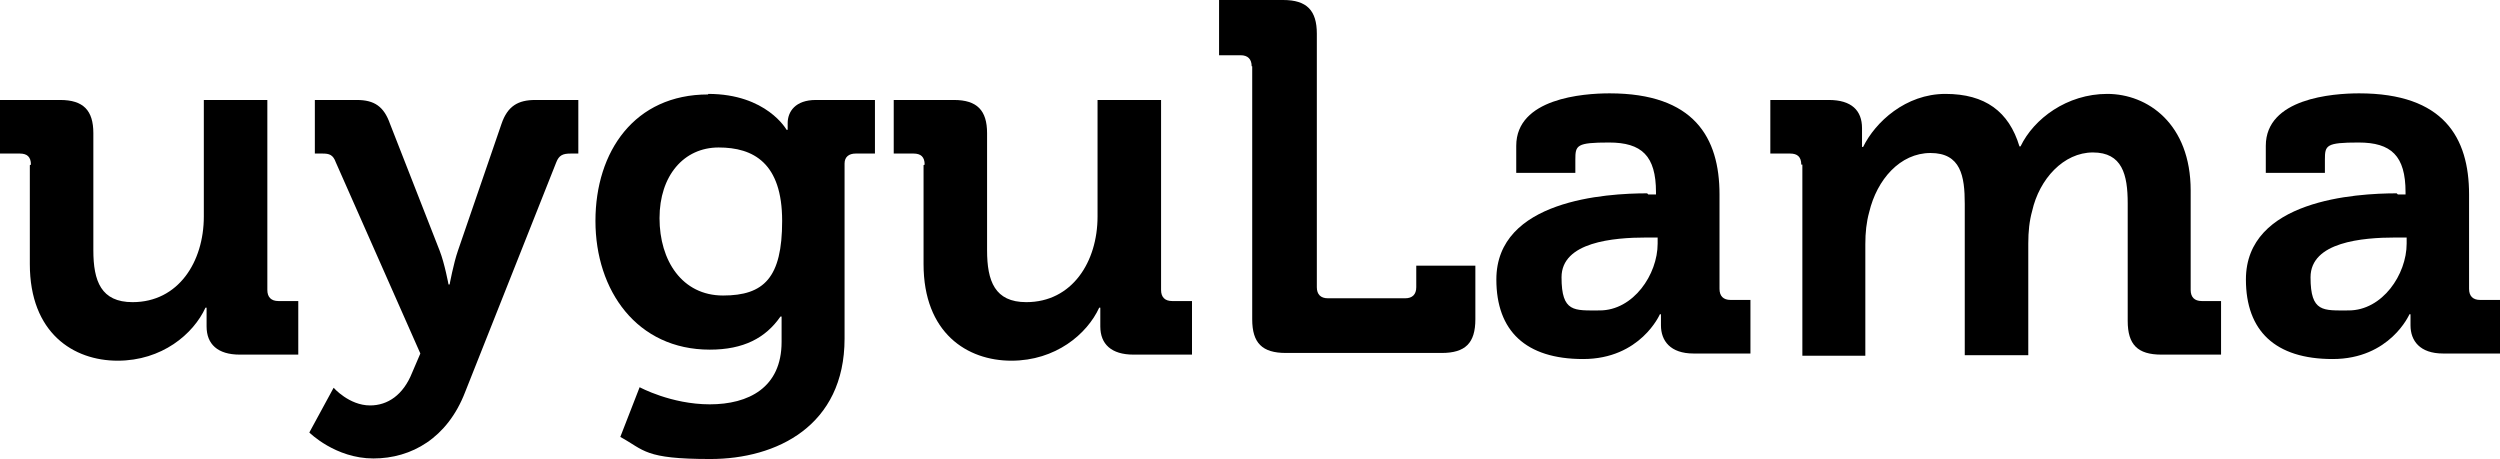
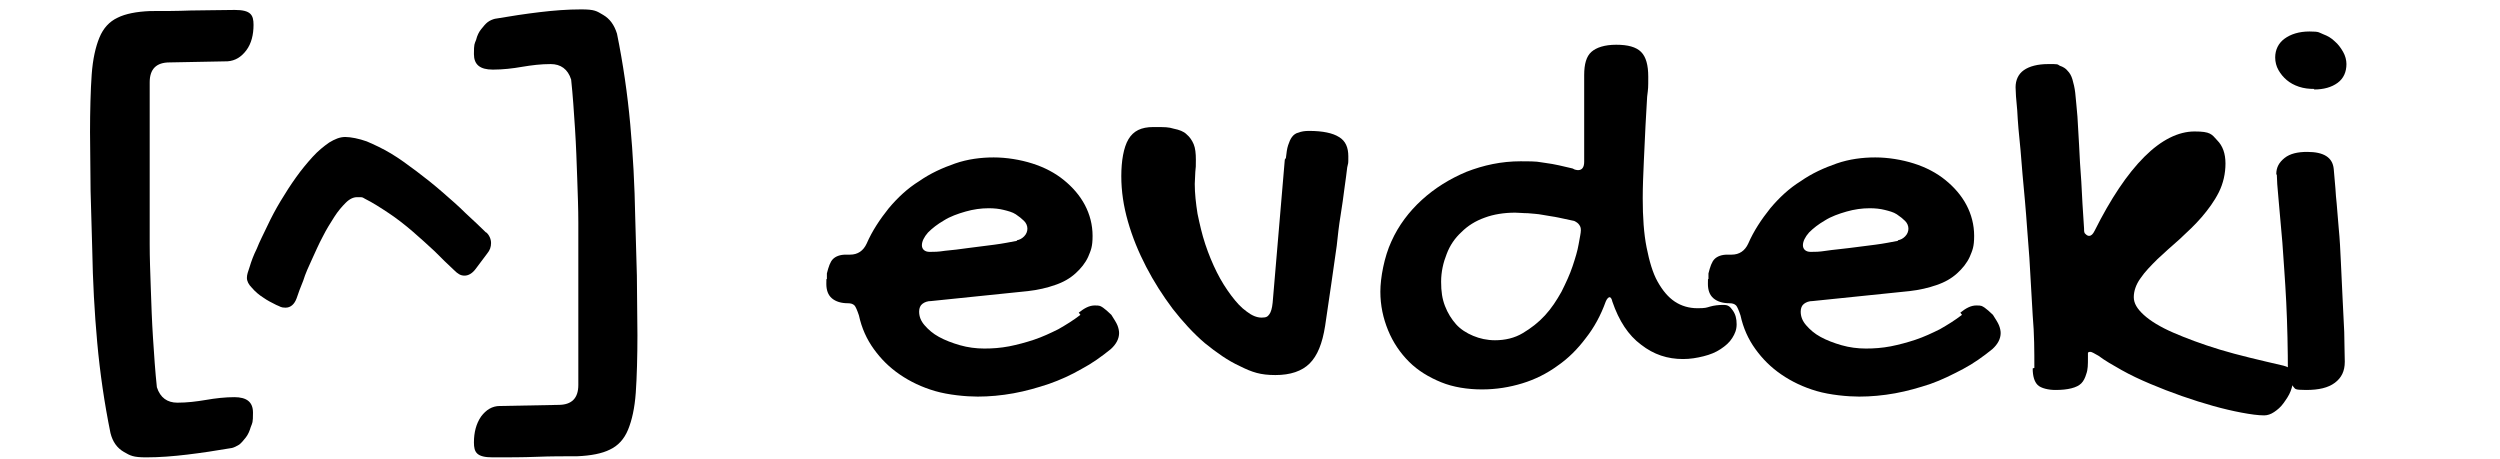
<svg xmlns="http://www.w3.org/2000/svg" id="Layer_1" version="1.1" viewBox="0 0 452.6 83">
-   <g isolation="isolate">
-     <g isolation="isolate">
-       <path d="M5.6,29.8c0-1.4-.7-2-2-2H0v-9.7h10.9c4.2,0,6,1.9,6,6v21.2c0,5.6,1.4,9.4,7.1,9.4,8.3,0,12.9-7.3,12.9-15.5v-21.1h11.5v34.4c0,1.3.7,2,2,2h3.6v9.7h-10.6c-4,0-6-1.9-6-5.1v-1.3c0-1.1,0-2.1,0-2.1h-.2c-2.2,4.8-7.9,9.6-15.9,9.6s-15.9-5-15.9-17.5v-17.9Z" />
-       <path d="M67,73.4c3.2,0,6-1.9,7.6-5.9l1.5-3.5-15.3-34.6c-.5-1.4-1.2-1.6-2.4-1.6h-1.4v-9.7h7.6c3.2,0,4.9,1.2,6,4.3l9,23c.9,2.3,1.6,6.1,1.6,6.1h.2s.7-3.8,1.5-6.1l7.9-23c1.1-3.2,3-4.3,6.1-4.3h7.8v9.7h-1.4c-1.4,0-2.1.3-2.6,1.6l-16.5,41.6c-3.2,8.3-9.7,12-16.6,12s-11.6-4.7-11.6-4.7l4.4-8.1s2.8,3.2,6.6,3.2Z" />
-       <path d="M128.2,17c10.6,0,14.2,6.5,14.2,6.5h.2v-1.2c0-2.1,1.4-4.2,5.1-4.2h10.7v9.7h-3.5c-1.2,0-2,.6-2,1.8v31.7c0,15.8-12.3,21.8-24.3,21.8s-11.9-1.6-16.3-4l3.5-9s5.7,3.1,12.7,3.1,13-3,13-11.3v-2.2c0-1.1,0-2.4,0-2.4h-.2c-2.7,3.9-6.7,6-12.8,6-13.2,0-20.7-10.7-20.7-23.3s7.1-22.9,20.4-22.9ZM141.6,40c0-10.5-5.2-13.3-11.5-13.3s-10.7,5.1-10.7,12.8,4.1,14,11.5,14,10.7-3.2,10.7-13.5Z" />
-       <path d="M167.4,29.8c0-1.4-.7-2-2-2h-3.6v-9.7h10.9c4.2,0,6,1.9,6,6v21.2c0,5.6,1.4,9.4,7.1,9.4,8.3,0,12.9-7.3,12.9-15.5v-21.1h11.5v34.4c0,1.3.7,2,2,2h3.6v9.7h-10.6c-4,0-6-1.9-6-5.1v-1.3c0-1.1,0-2.1,0-2.1h-.2c-2.2,4.8-7.9,9.6-15.9,9.6s-15.9-5-15.9-17.5v-17.9Z" />
-       <path d="M226.6,12c0-1.3-.7-2-2-2h-3.9V0h11.6c4.3,0,6.1,1.9,6.1,6.1v45.9c0,1.3.7,2,2,2h14c1.3,0,2-.7,2-2v-3.9h10.7v9.7c0,4.3-1.8,6.1-6.1,6.1h-28.2c-4.3,0-6.1-1.8-6.1-6.1V12Z" />
-       <path d="M298.4,35.2h1.4v-.4c0-6.6-2.6-9-8.5-9s-6.1.5-6.1,3.1v2.4h-10.7v-4.9c0-8.6,12.1-9.5,16.9-9.5,15.3,0,19.9,8,19.9,18.3v17.1c0,1.3.7,2,2,2h3.6v9.7h-10.3c-4.2,0-5.9-2.3-5.9-5.1s0-2,0-2h-.2s-3.5,8.1-13.9,8.1-15.7-5.1-15.7-14.4c0-14.4,19.9-15.6,27.3-15.6ZM289.6,56.2c6.1,0,10.5-6.5,10.5-12.1v-1.1h-2c-6,0-15.4.8-15.4,7.2s2.3,6,6.9,6Z" />
-       <path d="M326.1,29.8c0-1.4-.7-2-2-2h-3.6v-9.7h10.6c4.1,0,6,1.9,6,5.1v1.4c0,1,0,2,0,2h.2c2.2-4.5,7.7-9.6,14.9-9.6s11.5,3.2,13.4,9.5h.2c2.4-5,8.4-9.5,15.7-9.5s15.1,5.4,15.1,17.5v18c0,1.3.7,2,2,2h3.5v9.7h-10.8c-4.3,0-6.1-1.8-6.1-6.1v-21.3c0-5.2-1-9.2-6.3-9.2s-9.7,4.8-11,10.6c-.5,1.8-.7,3.7-.7,5.9v20.2h-11.5v-27.4c0-5-.7-9.2-6.2-9.2s-9.7,4.8-11.1,10.7c-.5,1.8-.7,3.7-.7,5.8v20.2h-11.4V29.8Z" />
-       <path d="M434.1,35.2h1.4v-.4c0-6.6-2.6-9-8.5-9s-6.1.5-6.1,3.1v2.4h-10.7v-4.9c0-8.6,12.1-9.5,16.9-9.5,15.3,0,19.9,8,19.9,18.3v17.1c0,1.3.7,2,2,2h3.6v9.7h-10.3c-4.2,0-5.9-2.3-5.9-5.1s0-2,0-2h-.2s-3.5,8.1-13.9,8.1-15.7-5.1-15.7-14.4c0-14.4,19.9-15.6,27.3-15.6ZM425.2,56.2c6.1,0,10.5-6.5,10.5-12.1v-1.1h-2c-6,0-15.4.8-15.4,7.2s2.3,6,6.9,6Z" />
-     </g>
-   </g>
+   <path d="M42.4,71.9c2.3,0,3.4.9,3.4,2.8s-.1,1.8-.4,2.6c-.2.7-.5,1.4-.9,1.9-.4.5-.8,1-1.2,1.3-.5.3-.9.5-1.3.6-2.9.5-5.6.9-8.1,1.2s-5,.5-7.4.5-2.9-.3-4.1-1c-1.2-.7-2-1.8-2.4-3.4-1.1-5.4-1.9-10.9-2.4-16.4-.5-5.5-.8-11.1-.9-16.8-.1-3.6-.2-7.1-.3-10.6,0-3.5-.1-7.1-.1-10.7s.1-7.7.3-10.4c.2-2.8.7-5,1.4-6.7.7-1.7,1.8-2.9,3.3-3.6,1.4-.7,3.4-1.1,5.9-1.2,2.4,0,4.8,0,7.3-.1,2.5,0,5.1-.1,8-.1s3.4.9,3.4,2.7-.4,3.4-1.3,4.6c-.9,1.2-2,1.9-3.4,2l-10.5.2c-2.4,0-3.6,1.2-3.6,3.6s0,2.7,0,4c0,1.4,0,3,0,4.7s0,3.8,0,6.2c0,2.3,0,5.1,0,8.3s0,3.6,0,6.1c0,2.5.1,5.1.2,8,.1,2.9.2,5.9.4,9,.2,3.1.4,6.1.7,8.9.6,1.9,1.9,2.8,3.7,2.8s3.4-.2,5.2-.5c1.7-.3,3.5-.5,5.2-.5Z" />
+   <path d="M88,42c.6.6.9,1.3.9,2s-.2,1.3-.7,1.9l-2.1,2.8c-.6.8-1.3,1.2-2,1.2s-1.2-.3-1.9-1c-1.1-1-2.3-2.2-3.5-3.4-1.3-1.2-2.6-2.4-4-3.6-1.4-1.2-2.8-2.3-4.3-3.3s-2.9-1.9-4.3-2.6c-.3-.2-.5-.3-.8-.3s-.5,0-.7,0c-.6,0-1.3.3-2,1-.7.7-1.4,1.5-2.1,2.6s-1.4,2.2-2.1,3.6c-.7,1.3-1.3,2.7-1.9,4-.6,1.3-1.2,2.6-1.6,3.9-.5,1.2-.9,2.3-1.2,3.2-.4,1.1-1.1,1.7-2,1.7s-.9-.2-1.7-.5c-.8-.4-1.6-.8-2.3-1.3-.8-.5-1.5-1.1-2.1-1.8-.6-.6-.9-1.2-.9-1.8s.2-1.1.5-2c.3-1,.7-2.1,1.3-3.3.5-1.3,1.2-2.6,1.9-4.1.7-1.5,1.5-3,2.4-4.5.9-1.5,1.8-2.9,2.8-4.3,1-1.4,2-2.6,3-3.7,1-1.1,2-1.9,3-2.6,1-.6,1.9-1,2.9-1s2.5.3,3.9.8c1.4.6,2.9,1.3,4.4,2.2,1.5.9,3,2,4.6,3.2,1.6,1.2,3.1,2.4,4.6,3.7,1.5,1.3,3,2.6,4.3,3.9,1.4,1.3,2.7,2.5,3.8,3.6Z" />
+   <path d="M89.2,12.6c-2.3,0-3.4-.9-3.4-2.8s.1-1.8.4-2.6c.2-.8.5-1.4.9-1.9.4-.5.8-1,1.2-1.3.4-.3.9-.5,1.3-.6,2.9-.5,5.6-.9,8.1-1.2,2.5-.3,5-.5,7.5-.5s2.8.3,4,1c1.2.7,2,1.8,2.5,3.4,1.1,5.4,1.9,10.9,2.4,16.4.5,5.5.8,11.1.9,16.8.1,3.5.2,7.1.3,10.6,0,3.5.1,7.1.1,10.8s-.1,7.6-.3,10.4-.7,5-1.4,6.7c-.7,1.7-1.8,2.9-3.3,3.6-1.4.7-3.4,1.1-5.9,1.2-2.4,0-4.8,0-7.3.1s-5.1.1-8,.1-3.4-.9-3.4-2.7.4-3.4,1.3-4.7c.9-1.2,2-1.9,3.4-1.9l10.6-.2c2.4,0,3.6-1.2,3.6-3.6s0-2.7,0-4.1c0-1.4,0-3,0-4.7s0-3.8,0-6.2c0-2.3,0-5.1,0-8.3s0-3.6,0-6.1c0-2.5-.1-5.1-.2-8-.1-2.9-.2-5.9-.4-9-.2-3.1-.4-6.1-.7-8.9-.6-1.9-1.9-2.8-3.7-2.8s-3.4.2-5.2.5c-1.7.3-3.5.5-5.2.5Z" />
+   <path d="M195.3,56.6c1-.8,1.9-1.3,2.9-1.3s1,.1,1.5.4c.4.3.9.7,1.5,1.3.5.8.9,1.4,1.1,1.9.2.5.3,1,.3,1.4,0,1-.5,2-1.5,2.9-1.6,1.3-3.4,2.6-5.3,3.6-1.9,1.1-3.9,2-5.9,2.7-2.1.7-4.2,1.3-6.4,1.7-2.2.4-4.4.6-6.5.6s-5.3-.3-7.7-1c-2.4-.7-4.5-1.7-6.4-3s-3.4-2.8-4.7-4.6c-1.3-1.8-2.2-3.8-2.7-6.1-.3-.9-.6-1.6-.8-1.8-.3-.3-.7-.4-1.2-.4-1.2,0-2.2-.3-2.9-.9-.7-.6-1-1.5-1-2.6s0-.8.1-.9v-1c.3-1.2.6-2.1,1.1-2.6.5-.5,1.3-.8,2.3-.8h.8c1.4,0,2.4-.7,3-2,1-2.3,2.4-4.4,4-6.4,1.6-1.9,3.4-3.6,5.5-4.9,2-1.4,4.2-2.4,6.5-3.2,2.3-.8,4.7-1.1,7-1.1s4.8.4,7,1.1,4.1,1.7,5.7,3c1.6,1.3,2.9,2.8,3.8,4.5.9,1.7,1.4,3.6,1.4,5.6s-.3,2.6-.8,3.8c-.5,1.1-1.3,2.1-2.3,3-1,.9-2.2,1.6-3.7,2.1-1.4.5-3.1.9-4.9,1.1l-17.5,1.8c-.7,0-1.2.2-1.6.5-.4.3-.6.8-.6,1.4,0,.9.3,1.7,1,2.5.7.8,1.5,1.5,2.6,2.1,1.1.6,2.4,1.1,3.8,1.5,1.4.4,2.9.6,4.4.6s2.9-.1,4.5-.4c1.5-.3,3-.7,4.5-1.2,1.5-.5,3-1.2,4.4-1.9,1.4-.8,2.7-1.6,4-2.6ZM184.1,43.5c.5-.1.9-.3,1.3-.7.4-.4.6-.9.6-1.4s-.2-1-.6-1.4c-.4-.4-.9-.8-1.5-1.2-.6-.4-1.4-.6-2.2-.8-.8-.2-1.7-.3-2.7-.3-1.4,0-2.8.2-4.2.6-1.4.4-2.8.9-3.9,1.6-1.2.7-2.1,1.4-2.9,2.2-.7.8-1.1,1.6-1.1,2.3s.5,1.2,1.4,1.2,1.5,0,2.8-.2c1.3-.1,2.7-.3,4.2-.5,1.5-.2,3.1-.4,4.7-.6,1.6-.2,3-.5,4.1-.7Z" />
+   <path d="M232.8,28.6c.1-.9.2-1.7.4-2.3.2-.6.4-1.1.7-1.5.3-.4.7-.7,1.2-.8.5-.2,1.1-.3,1.9-.3,2.5,0,4.3.4,5.4,1.1,1.2.7,1.7,1.9,1.7,3.5s0,1-.2,2c-.1,1-.3,2.3-.5,3.8-.2,1.5-.4,3.1-.7,4.9-.3,1.8-.5,3.6-.7,5.5-.6,4.3-1.3,9.1-2.1,14.5-.5,3.2-1.4,5.4-2.8,6.8-1.4,1.4-3.5,2.1-6.2,2.1s-4.2-.5-6.4-1.6c-2.2-1-4.3-2.5-6.4-4.2-2.1-1.8-4-3.9-5.8-6.2-1.8-2.4-3.4-4.9-4.8-7.6-1.4-2.7-2.5-5.4-3.3-8.2-.8-2.8-1.2-5.5-1.2-8.2s.4-5.2,1.3-6.7c.9-1.5,2.3-2.2,4.5-2.2s2.7,0,3.7.3c1,.2,1.8.5,2.3,1,.6.5,1,1.1,1.3,1.8.3.7.4,1.7.4,2.8s0,1.5-.1,2.2c0,.7-.1,1.5-.1,2.2,0,1.7.2,3.5.5,5.4.4,1.9.8,3.7,1.4,5.5.6,1.8,1.3,3.5,2.1,5.1.8,1.6,1.7,3,2.6,4.2.9,1.2,1.8,2.2,2.8,2.9.9.7,1.8,1.1,2.7,1.1s1.1-.2,1.4-.6c.3-.4.5-1.1.6-2.1l2.2-25.9Z" />
+   <path d="M285.1,30.7c.1,0,.3.1.6.1.7,0,1.1-.5,1.1-1.5v-15.7c0-2,.4-3.4,1.3-4.2.9-.8,2.4-1.3,4.5-1.3s3.6.4,4.5,1.3c.9.9,1.3,2.4,1.3,4.5s0,2-.2,3.6c-.1,1.6-.2,3.3-.3,5.3-.1,2-.2,4.1-.3,6.4-.1,2.3-.2,4.5-.2,6.7,0,3.4.2,6.4.7,8.9.5,2.5,1.1,4.6,2,6.2.9,1.6,1.9,2.8,3.1,3.6,1.2.8,2.6,1.2,4.1,1.2s1.6-.1,2.3-.3c.7-.2,1.5-.3,2.4-.3s1.2.3,1.7,1,.7,1.5.7,2.5-.3,1.7-.8,2.5c-.5.8-1.2,1.4-2.1,2-.9.6-1.9,1-3.1,1.3-1.2.3-2.4.5-3.7.5-2.8,0-5.3-.8-7.6-2.6-2.3-1.7-4-4.3-5.2-7.8-.1-.5-.3-.8-.5-.8s-.5.3-.7.8c-.9,2.5-2.1,4.7-3.6,6.6-1.5,2-3.2,3.7-5.1,5-1.9,1.4-4.1,2.5-6.4,3.2-2.3.7-4.7,1.1-7.3,1.1s-5.2-.4-7.4-1.3c-2.2-.9-4.2-2.1-5.8-3.7-1.6-1.6-2.9-3.5-3.8-5.7s-1.4-4.5-1.4-7,.7-6.3,2-9.1c1.3-2.9,3.2-5.4,5.5-7.5,2.3-2.1,5-3.8,8.1-5.1,3.1-1.2,6.3-1.9,9.8-1.9s2.9.1,4.5.3c1.6.2,3.2.6,4.9,1ZM270.6,61.6c1.9,0,3.6-.4,5.1-1.3s2.8-1.9,4-3.2c1.2-1.3,2.1-2.7,3-4.3.8-1.6,1.5-3.1,2-4.6.5-1.5.9-2.8,1.1-4,.2-1.2.4-2,.4-2.5s-.1-.7-.3-1c-.2-.3-.5-.5-.9-.7-.9-.2-1.9-.4-2.8-.6s-1.9-.3-2.9-.5-1.8-.2-2.7-.3c-.9,0-1.6-.1-2.3-.1-2,0-3.9.3-5.5.9-1.7.6-3.1,1.5-4.2,2.6-1.2,1.1-2.1,2.4-2.7,4-.6,1.5-1,3.2-1,5s.2,3.1.7,4.4c.5,1.3,1.2,2.4,2,3.3s1.9,1.6,3.1,2.1,2.5.8,4,.8Z" />
+   <path d="M354.9,56.6c1-.8,1.9-1.3,2.9-1.3s1,.1,1.5.4c.4.3.9.7,1.5,1.3.5.8.9,1.4,1.1,1.9.2.5.3,1,.3,1.4,0,1-.5,2-1.5,2.9-1.6,1.3-3.4,2.6-5.3,3.6s-3.9,2-5.9,2.7c-2.1.7-4.2,1.3-6.4,1.7-2.2.4-4.4.6-6.5.6s-5.3-.3-7.7-1c-2.4-.7-4.5-1.7-6.4-3-1.9-1.3-3.4-2.8-4.7-4.6-1.3-1.8-2.2-3.8-2.7-6.1-.3-.9-.6-1.6-.8-1.8-.3-.3-.7-.4-1.2-.4-1.2,0-2.2-.3-2.9-.9s-1-1.5-1-2.6,0-.8.1-.9v-1c.3-1.2.6-2.1,1.1-2.6.5-.5,1.3-.8,2.3-.8h.8c1.4,0,2.4-.7,3-2,1-2.3,2.4-4.4,4-6.4,1.6-1.9,3.4-3.6,5.5-4.9,2-1.4,4.2-2.4,6.5-3.2,2.3-.8,4.7-1.1,7-1.1s4.8.4,7,1.1,4.1,1.7,5.7,3c1.6,1.3,2.9,2.8,3.8,4.5.9,1.7,1.4,3.6,1.4,5.6s-.3,2.6-.8,3.8c-.5,1.1-1.3,2.1-2.3,3-1,.9-2.2,1.6-3.7,2.1-1.4.5-3.1.9-4.9,1.1l-17.5,1.8c-.7,0-1.2.2-1.6.5-.4.3-.6.8-.6,1.4,0,.9.3,1.7,1,2.5.7.8,1.5,1.5,2.6,2.1,1.1.6,2.4,1.1,3.8,1.5s2.9.6,4.4.6,2.9-.1,4.5-.4c1.5-.3,3-.7,4.5-1.2,1.5-.5,3-1.2,4.4-1.9,1.4-.8,2.7-1.6,4-2.6ZM343.6,43.5c.5-.1.9-.3,1.3-.7.4-.4.6-.9.6-1.4s-.2-1-.6-1.4c-.4-.4-.9-.8-1.5-1.2-.6-.4-1.4-.6-2.2-.8-.8-.2-1.7-.3-2.7-.3-1.4,0-2.8.2-4.2.6-1.4.4-2.8.9-3.9,1.6-1.2.7-2.1,1.4-2.9,2.2-.7.8-1.1,1.6-1.1,2.3s.5,1.2,1.4,1.2,1.5,0,2.8-.2,2.7-.3,4.2-.5c1.5-.2,3.1-.4,4.7-.6s3-.5,4.1-.7Z" />
+   <path d="M368.3,66.6c0-2.9,0-6.1-.3-9.5-.2-3.4-.4-6.9-.6-10.4-.3-3.5-.5-7-.8-10.3s-.6-6.4-.8-9.2c-.3-2.8-.5-5.2-.6-7.2-.2-2-.3-3.4-.3-4.2,0-1.3.5-2.4,1.5-3.1,1-.7,2.5-1.1,4.4-1.1s1.6,0,2.1.3c.6.2,1.1.5,1.4.9.4.4.7.9.9,1.6.2.7.4,1.5.5,2.4.1,1.3.3,2.8.4,4.3.1,1.5.2,3.3.3,5.2.1,2,.2,4.2.4,6.6.1,2.5.3,5.3.5,8.5,0,.5,0,.8.3,1,.2.2.4.3.6.3.4,0,.7-.3,1-.9,2.9-5.8,5.9-10.3,9-13.4s6.2-4.6,9.1-4.6,3.1.5,4.1,1.6c1,1,1.5,2.4,1.5,4.2s-.4,3.6-1.2,5.2-1.9,3.1-3.1,4.5-2.6,2.7-4,4c-1.4,1.2-2.8,2.5-4,3.6-1.2,1.2-2.3,2.3-3.1,3.5-.8,1.1-1.2,2.3-1.2,3.4s.6,2.1,1.8,3.2c1.2,1.1,3,2.2,5.3,3.2s5.2,2.1,8.5,3.1,7.2,1.9,11.5,2.9c.7.2,1.2.4,1.4.8.3.4.4.9.4,1.5s-.2,1.5-.5,2.3c-.3.8-.8,1.5-1.3,2.2-.5.7-1.1,1.2-1.7,1.6-.6.4-1.2.6-1.8.6-1.1,0-2.5-.2-4.1-.5s-3.3-.7-5.1-1.2c-1.8-.5-3.7-1.1-5.7-1.8-2-.7-3.8-1.4-5.7-2.2s-3.6-1.6-5.2-2.5c-1.6-.9-3-1.7-4.2-2.6-.4-.2-.7-.4-.9-.5-.2-.1-.4-.2-.6-.2s-.3,0-.4.2c0,.2,0,.5,0,.9,0,1.2,0,2.1-.3,2.9-.2.7-.5,1.3-.9,1.7-.4.4-1,.7-1.8.9-.8.2-1.7.3-2.9.3s-2.6-.3-3.2-.9c-.6-.6-.9-1.6-.9-3Z" />
+   <path d="M419,16.1c-1,0-1.9-.1-2.8-.4-.9-.3-1.6-.7-2.2-1.2-.6-.5-1.1-1.1-1.5-1.8-.4-.7-.6-1.5-.6-2.3,0-1.4.6-2.6,1.7-3.4s2.6-1.3,4.5-1.3,1.7.2,2.5.5c.8.3,1.5.7,2.1,1.3.6.5,1.1,1.2,1.5,1.9.4.7.6,1.5.6,2.2,0,1.4-.5,2.6-1.6,3.4-1.1.8-2.5,1.2-4.3,1.2ZM412.1,31.5c0-1.2.5-2.1,1.5-2.9,1-.8,2.4-1.1,4.1-1.1,3,0,4.6,1,4.8,3.1.1,1.4.3,3.1.4,4.9.2,1.8.3,3.7.5,5.8.2,2,.3,4.1.4,6.3.1,2.2.2,4.3.3,6.4.1,2.1.2,4.1.3,6.1,0,2,.1,3.7.1,5.4s-.6,2.9-1.8,3.8-2.9,1.3-5.2,1.3-1.9-.2-2.4-.7-.9-1.2-.9-2.1c0-4.6-.1-9-.3-13.1s-.5-7.7-.7-10.8c-.3-3.2-.5-5.8-.7-7.9-.2-2.1-.3-3.5-.3-4.3Z" />
</svg>
